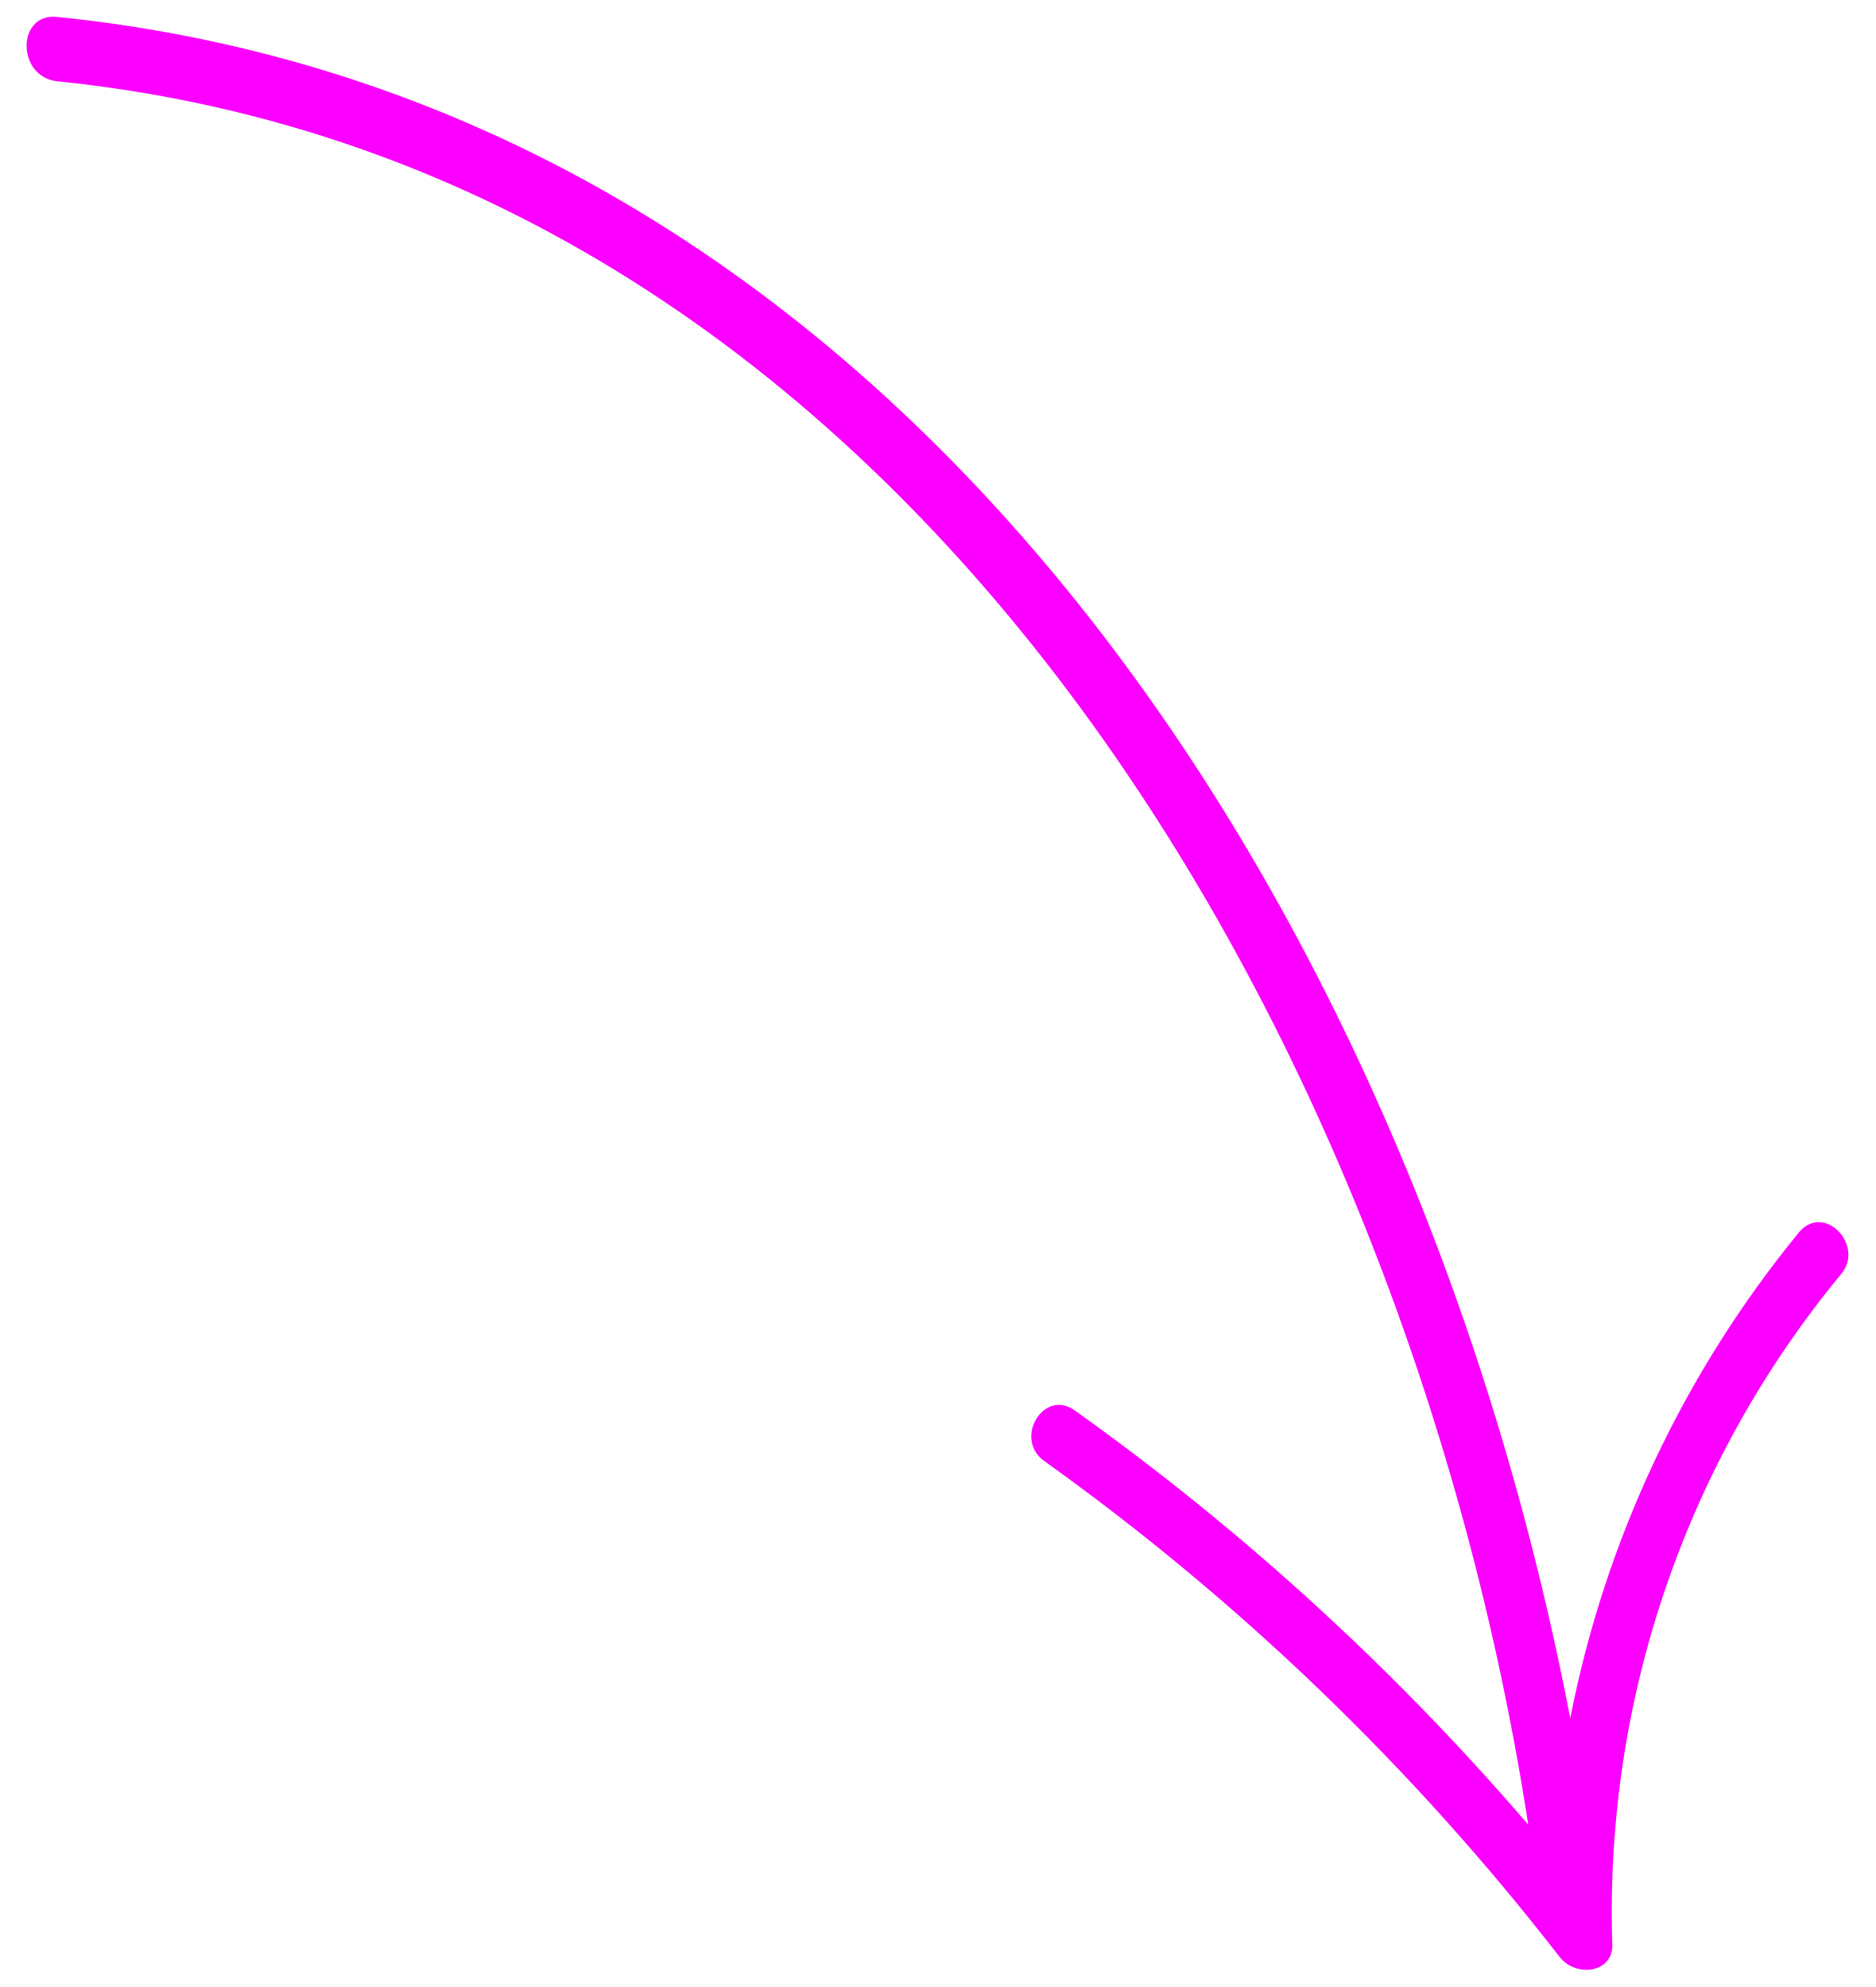
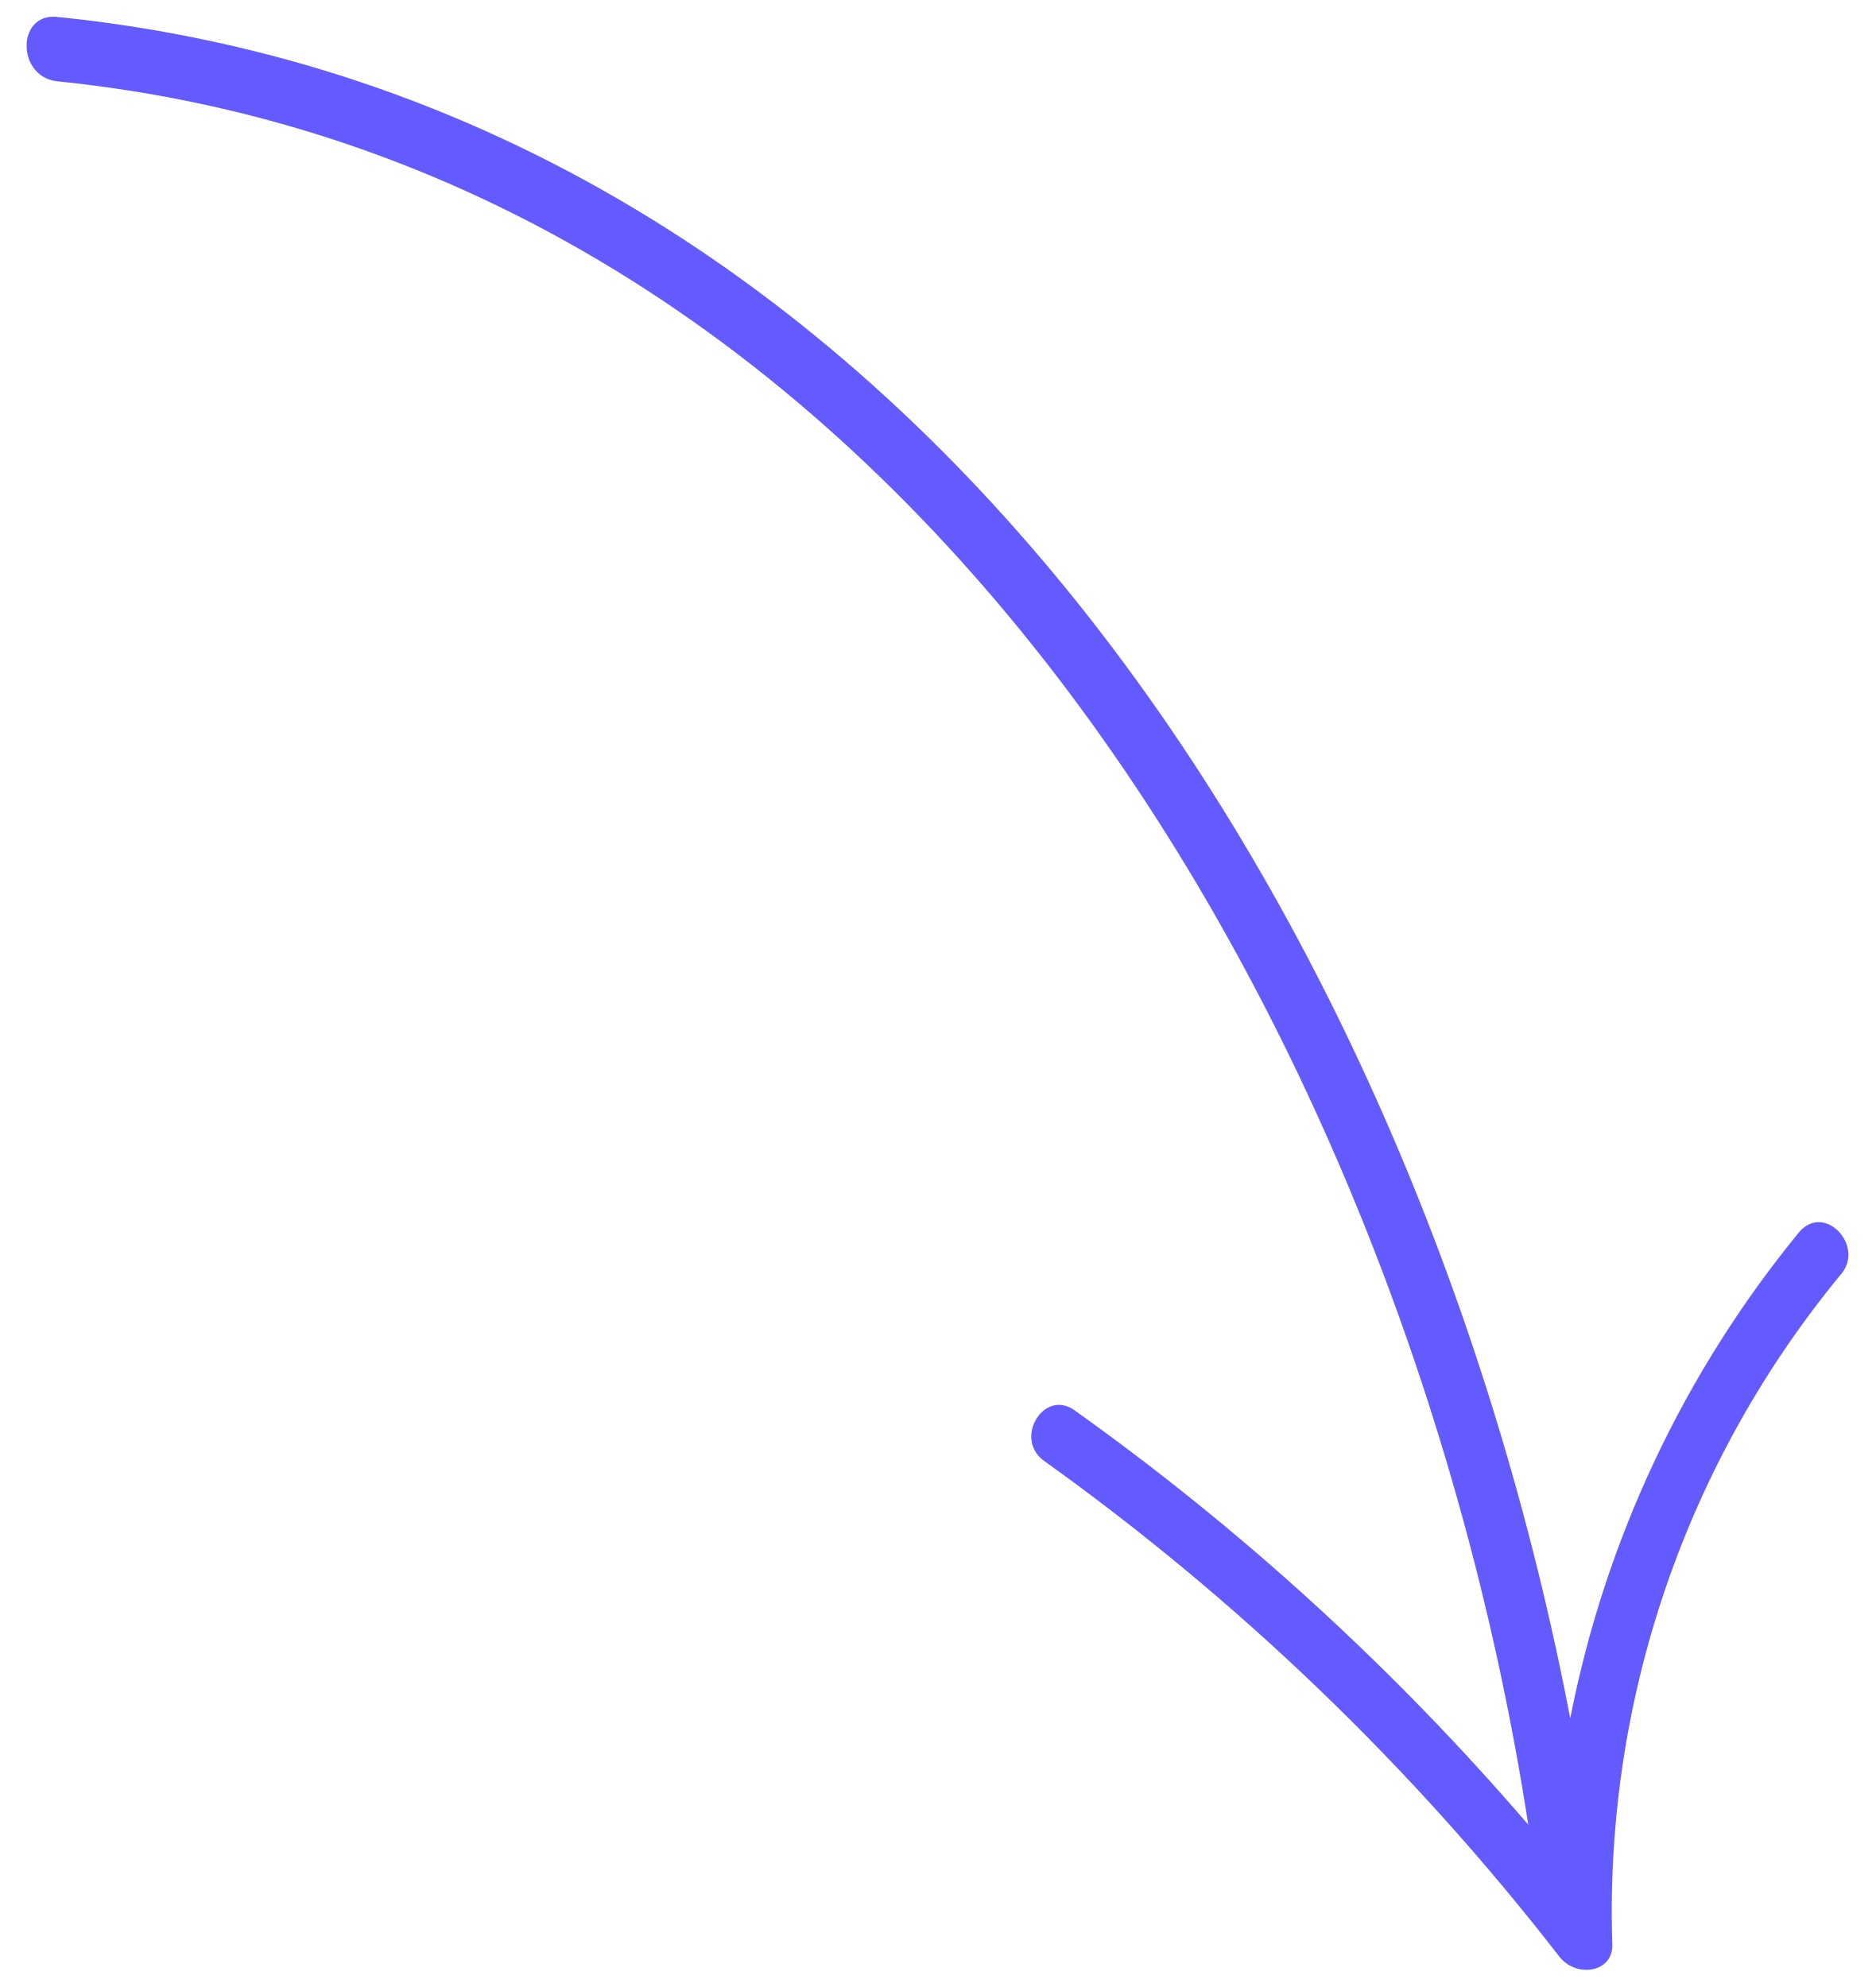
<svg xmlns="http://www.w3.org/2000/svg" viewBox="0 0 67 71">
  <defs>
-     <style>.a{fill:#fc00ff;}</style>
+     <style>.a{fill:#635BFF;}</style>
  </defs>
  <path class="a" d="M64.3,44a39.3,39.3,0,0,0-8.2,17.4C50.7,33.2,32.7,3.7,2,.6.6.5.6,2.7,2,2.9,32.7,6,50.3,37.3,54.6,65.2A91,91,0,0,0,38.4,50.4c-1.1-.8-2.2,1-1.1,1.8A88.2,88.2,0,0,1,55.7,69.9c.6.8,2,.6,1.9-.5a35.8,35.8,0,0,1,8.2-23.9C66.6,44.5,65.2,43,64.3,44Z" />
</svg>
